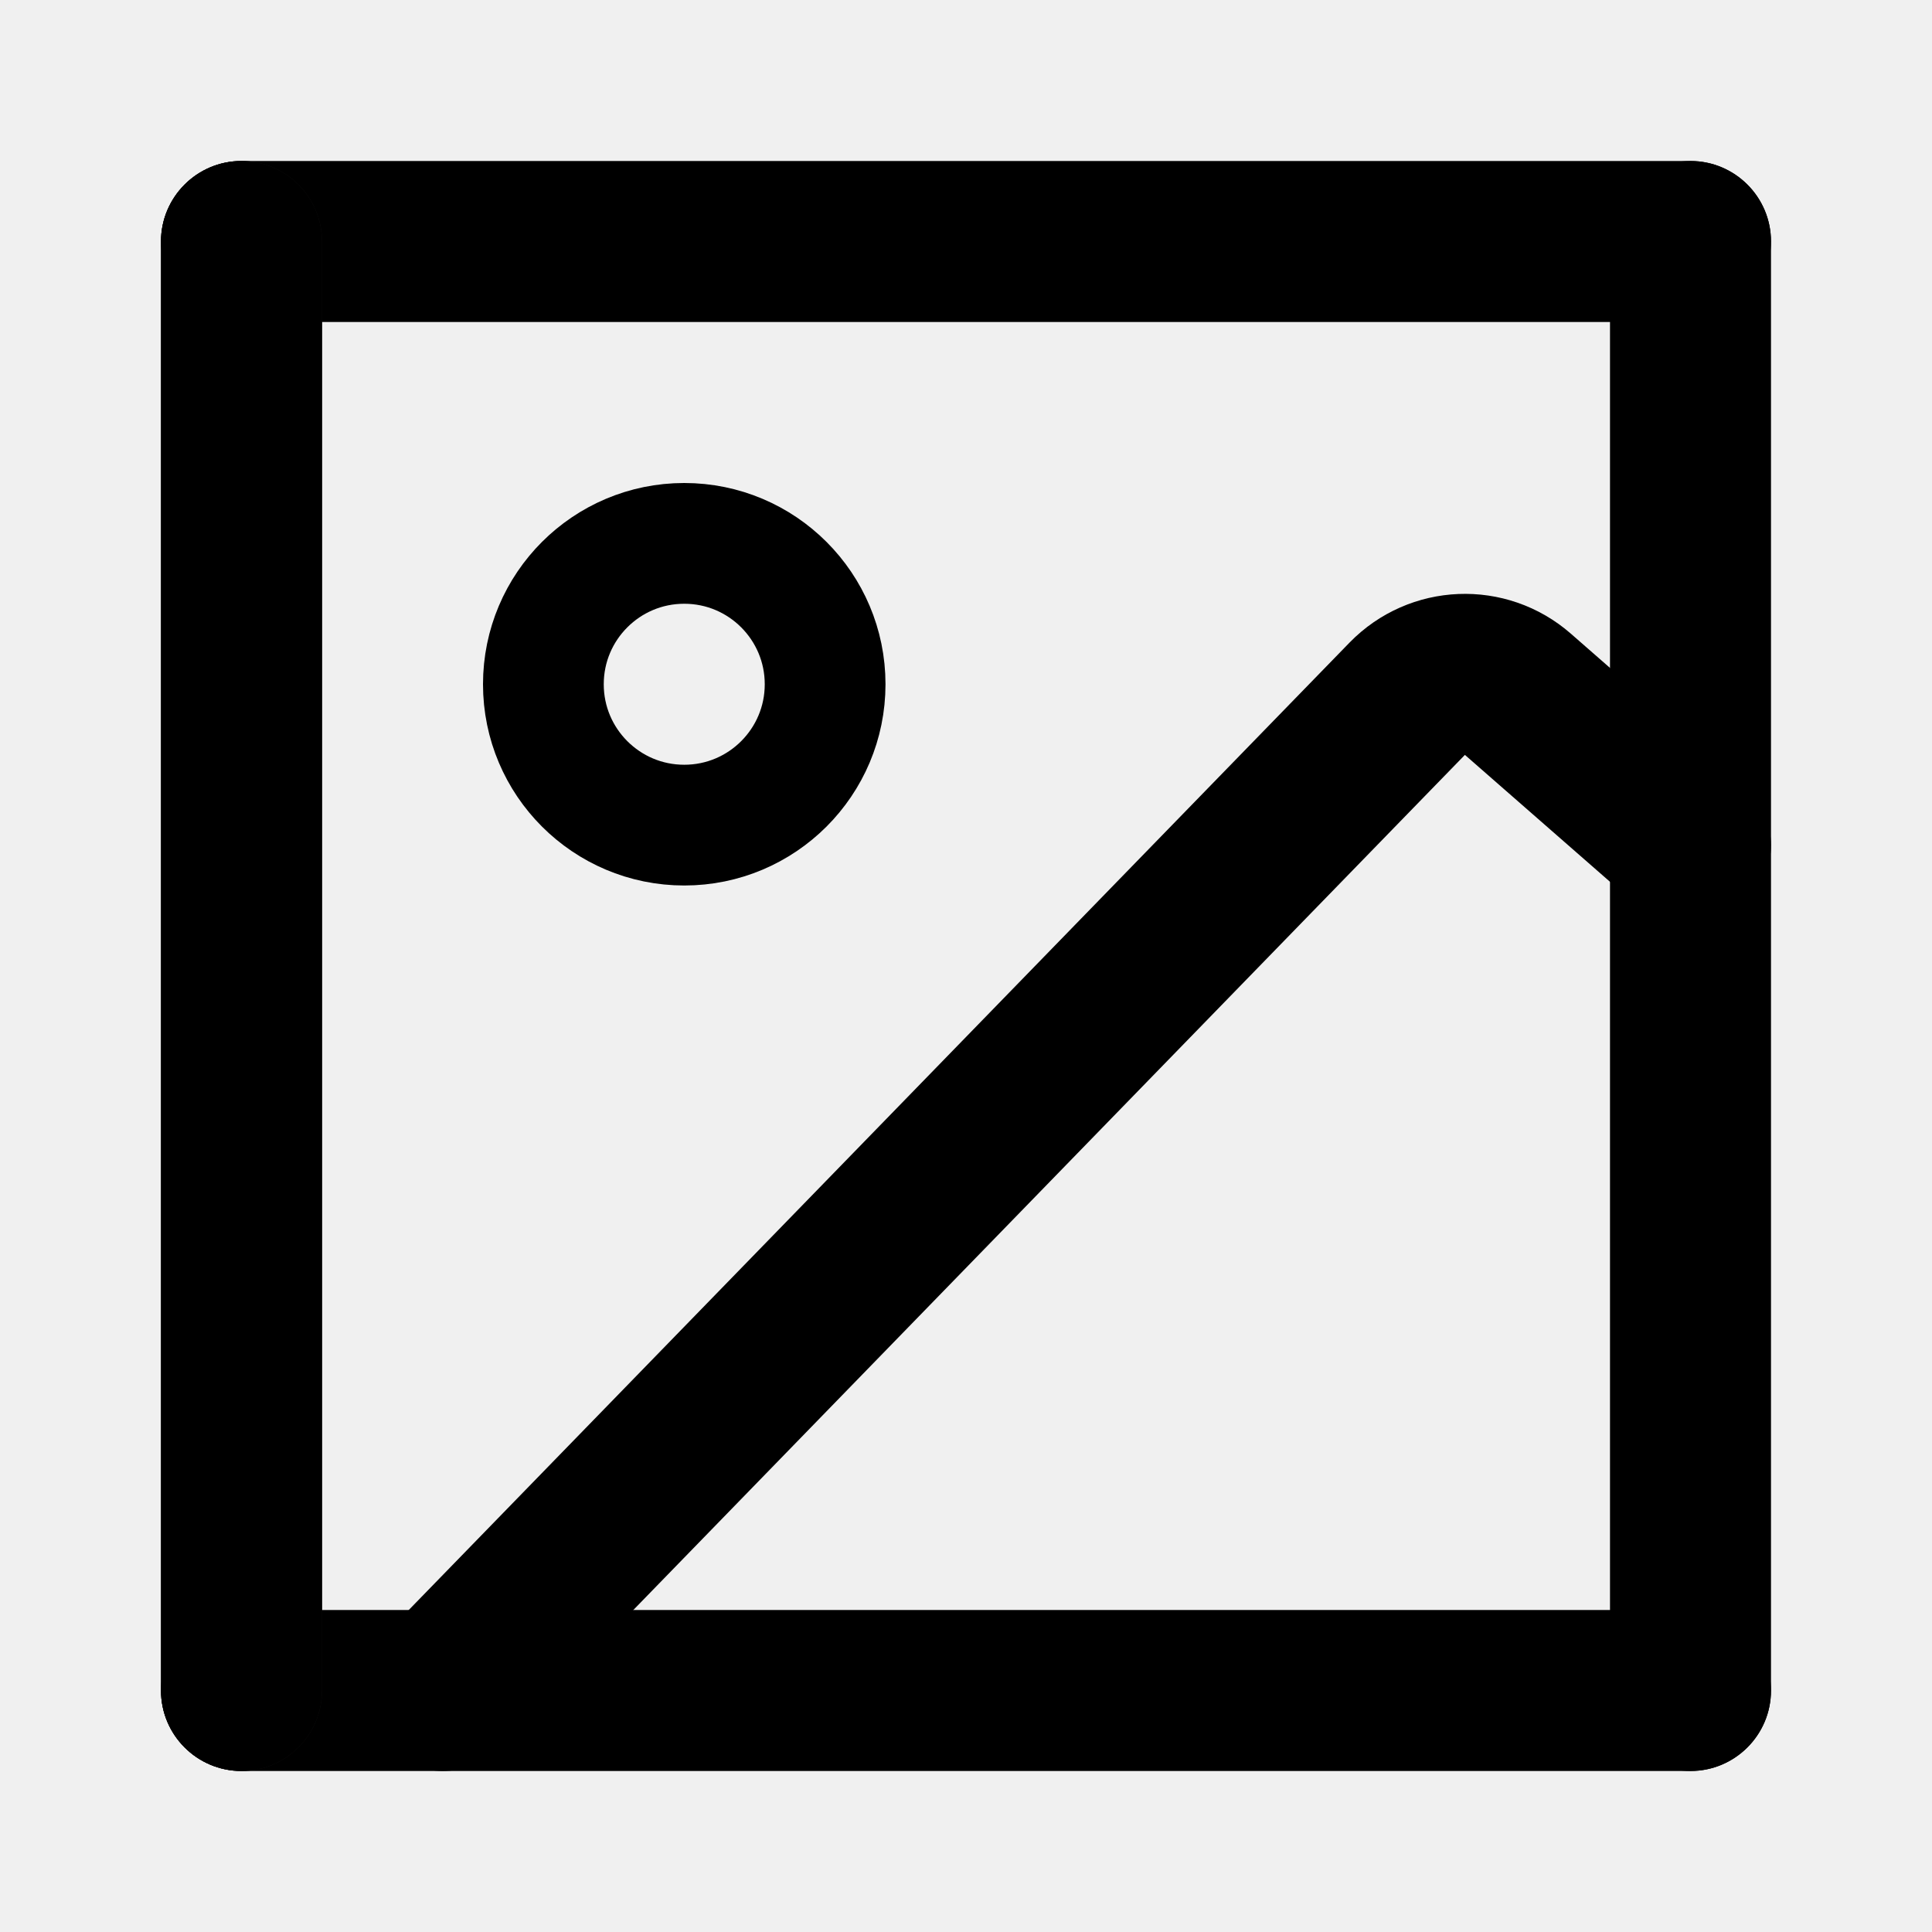
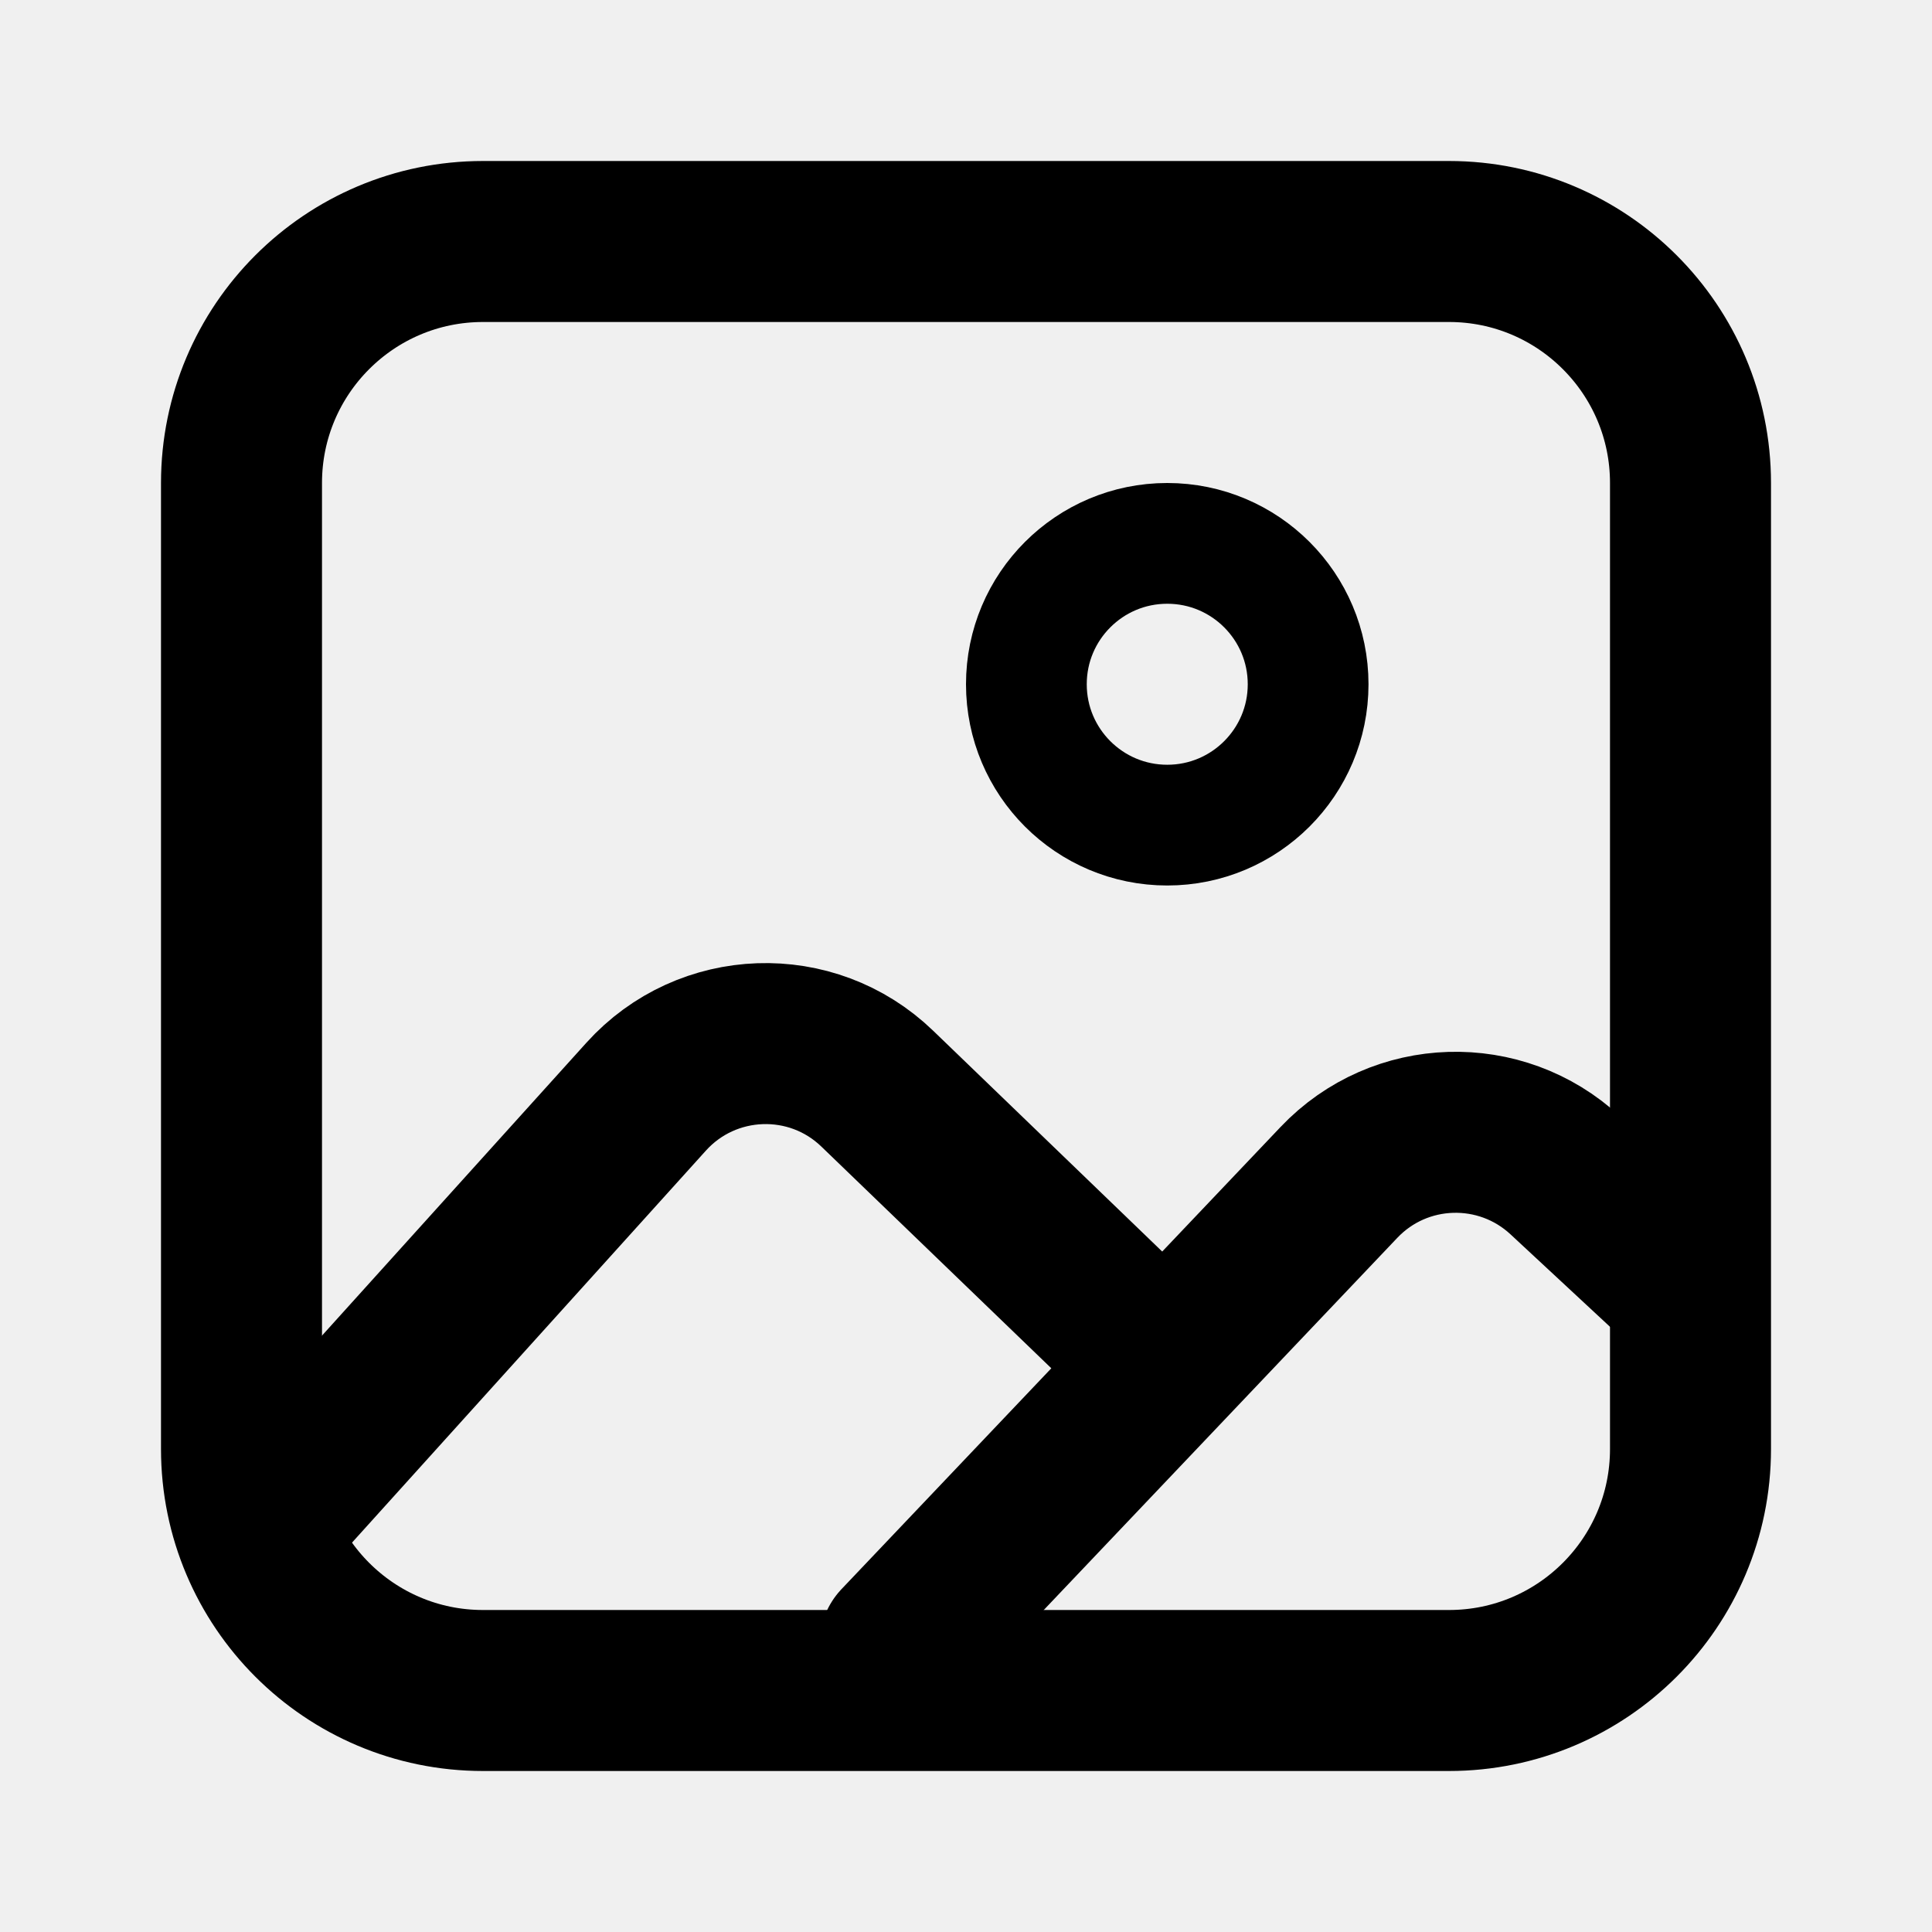
<svg xmlns="http://www.w3.org/2000/svg" width="24" height="24" viewBox="0 0 24 24" fill="none">
-   <path d="M3 4C2.448 4 2 3.552 2 3C2 2.448 2.448 2 3 2L21 2C21.552 2 22 2.448 22 3C22 3.552 21.552 4 21 4L3 4Z" fill="black" />
-   <path d="M3 22C2.448 22 2 21.552 2 21V21C2 20.448 2.448 20 3 20L21 20C21.552 20 22 20.448 22 21V21C22 21.552 21.552 22 21 22L3 22Z" fill="black" />
-   <path d="M2 3C2 2.448 2.448 2 3 2V2C3.552 2 4 2.448 4 3L4 21C4 21.552 3.552 22 3 22V22C2.448 22 2 21.552 2 21L2 3Z" fill="#141313" />
-   <path d="M2 3C2 2.448 2.448 2 3 2V2C3.552 2 4 2.448 4 3L4 21C4 21.552 3.552 22 3 22V22C2.448 22 2 21.552 2 21L2 3Z" fill="black" />
-   <path d="M20 3C20 2.448 20.448 2 21 2V2C21.552 2 22 2.448 22 3V21C22 21.552 21.552 22 21 22V22C20.448 22 20 21.552 20 21V3Z" fill="black" />
-   <path d="M5.5 21L17.481 8.68C17.852 8.299 18.456 8.274 18.856 8.625L21 10.5" stroke="black" stroke-width="2" stroke-linecap="round" />
-   <circle cx="8.5" cy="8.5" r="1.75" stroke="black" stroke-width="1.5" />
+   <g clip-path="url(#clip0_2_132)">
+     <path d="M11.179 20.429L16.633 14.688C17.388 13.893 18.642 13.855 19.445 14.601L20.773 15.835" stroke="black" stroke-width="2" stroke-linecap="round" />
+     <path d="M3.328 18.828L8.026 13.624C8.783 12.785 10.085 12.739 10.898 13.524L14.406 16.906" stroke="black" stroke-width="2" stroke-linecap="round" />
+     <circle cx="14.5" cy="8.5" r="1.75" stroke="black" stroke-width="1.5" />
+     <rect x="3" y="3" width="18" height="18" rx="3" stroke="black" stroke-width="2" />
+   </g>
+   <defs>
+     <clipPath id="clip0_2_132">
+       <rect width="24" height="24" fill="white" />
+     </clipPath>
+   </defs>
</svg>
